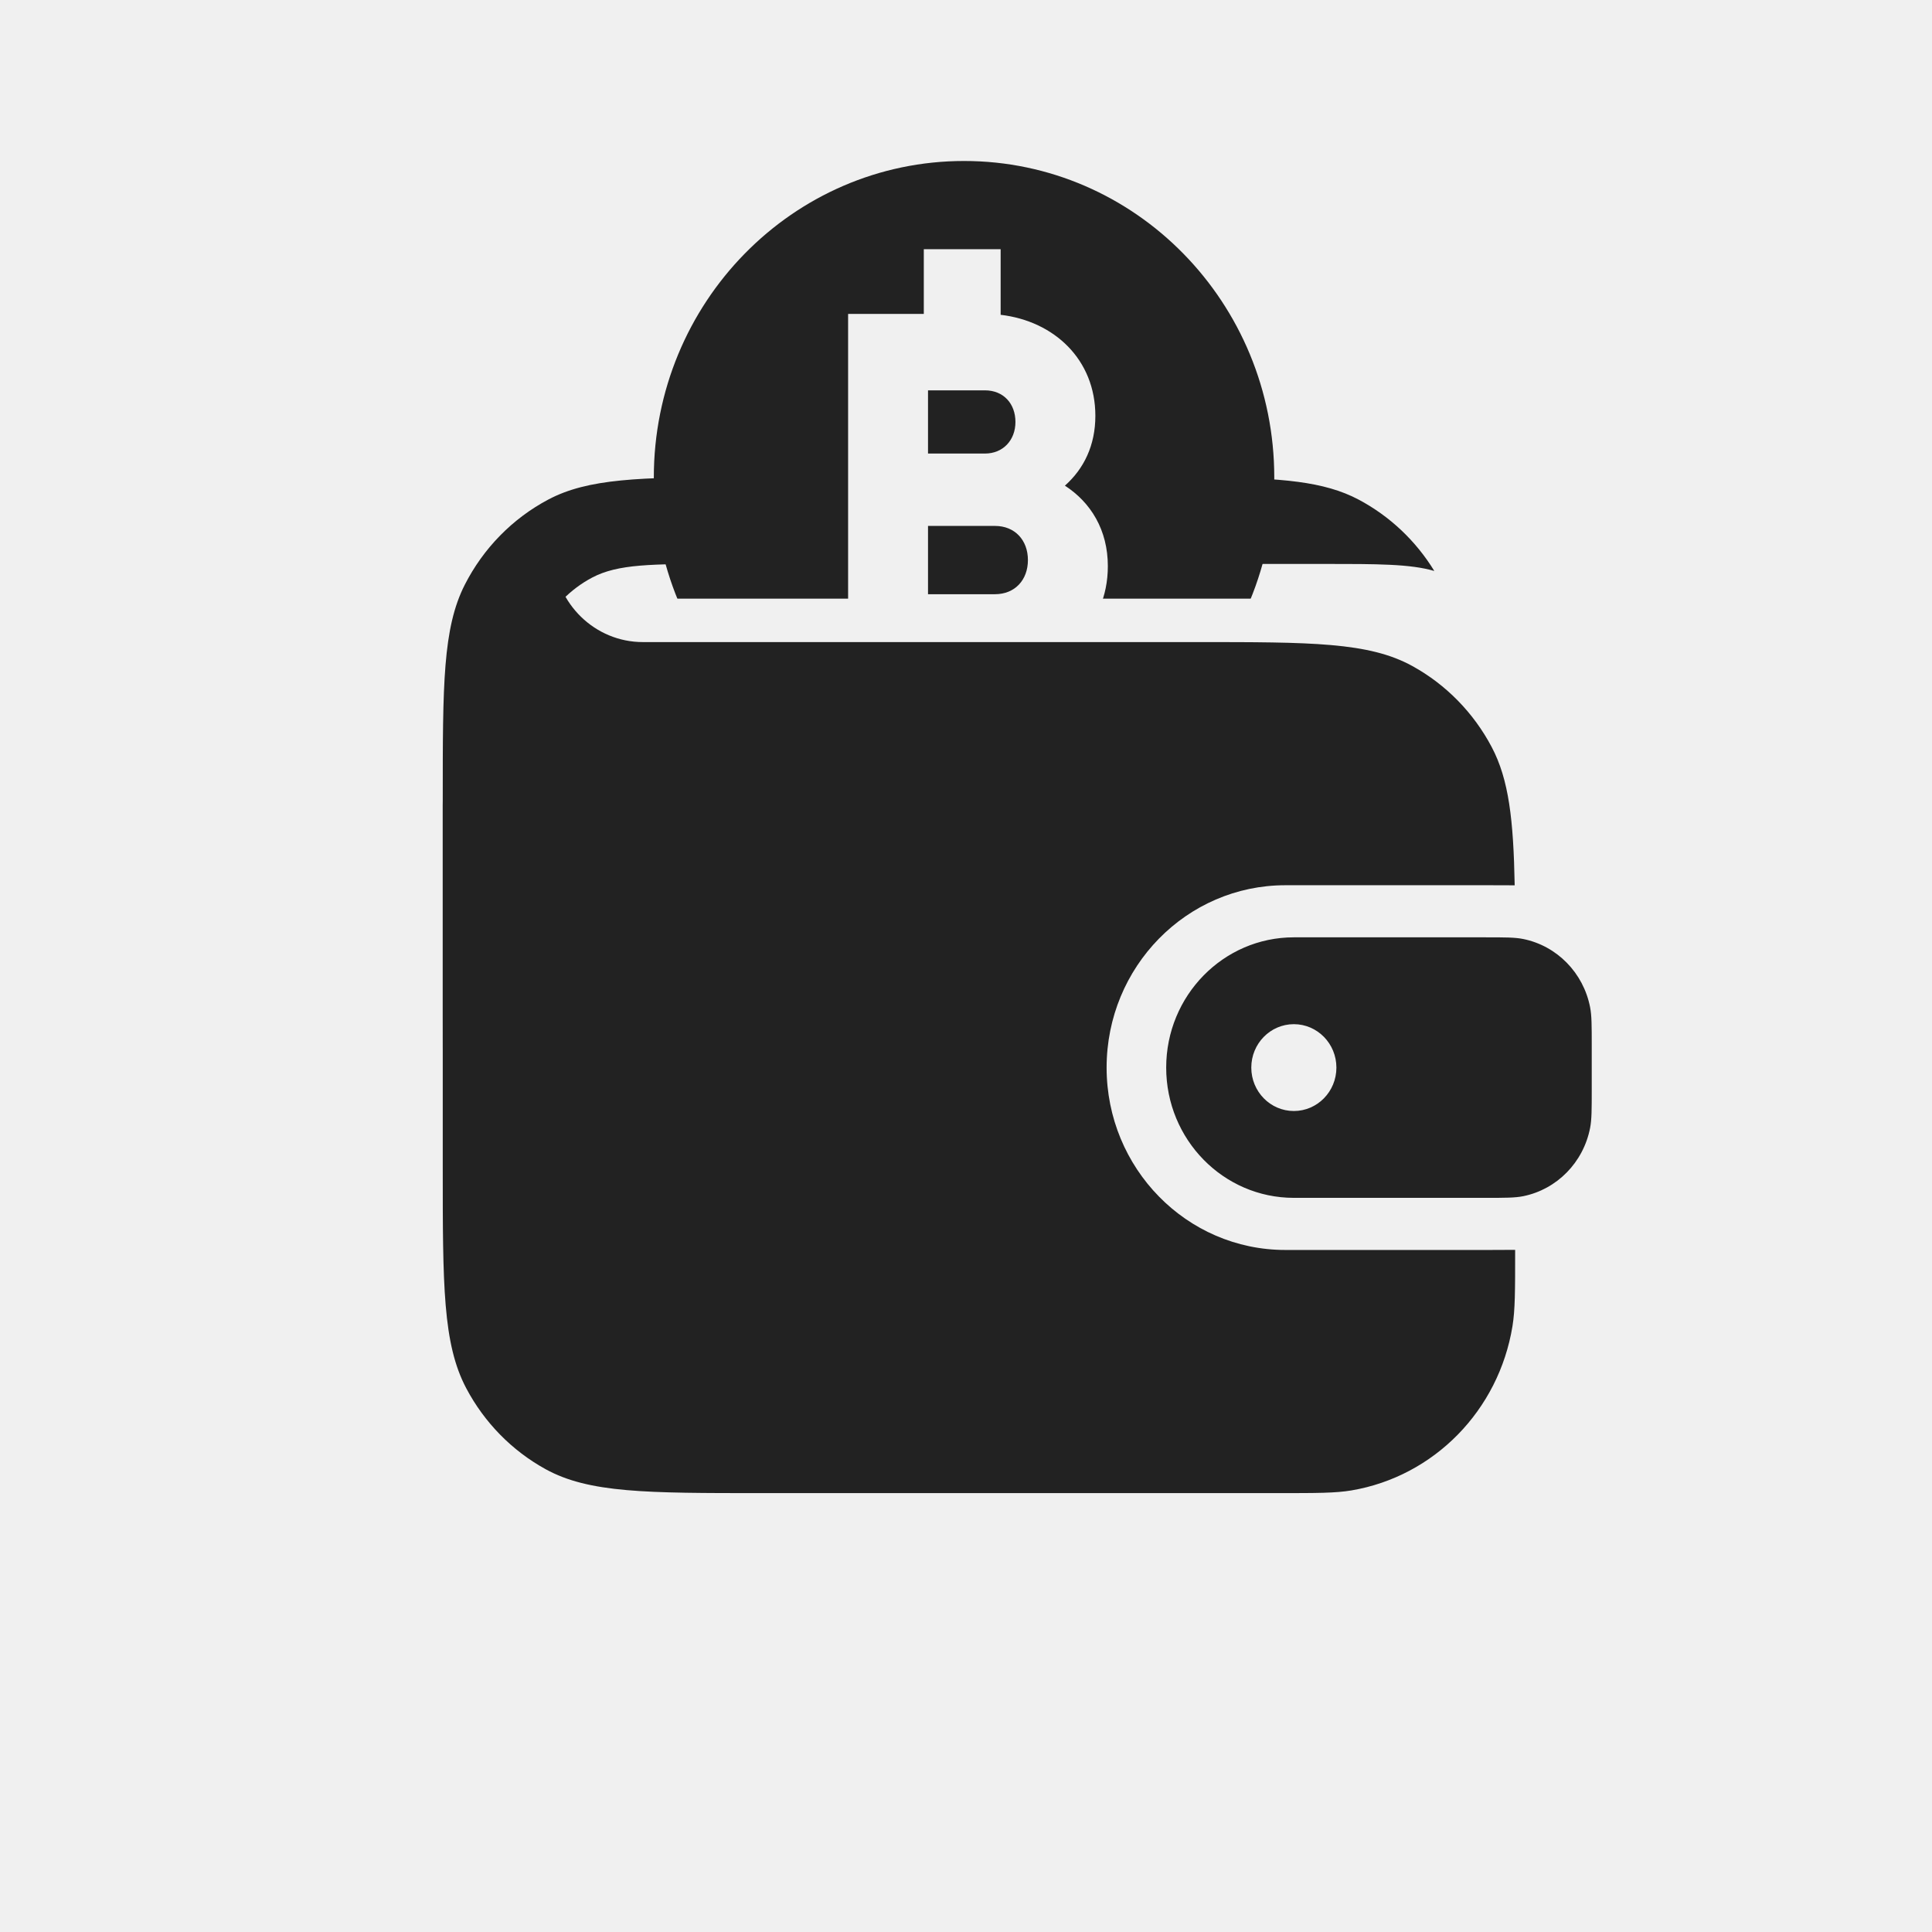
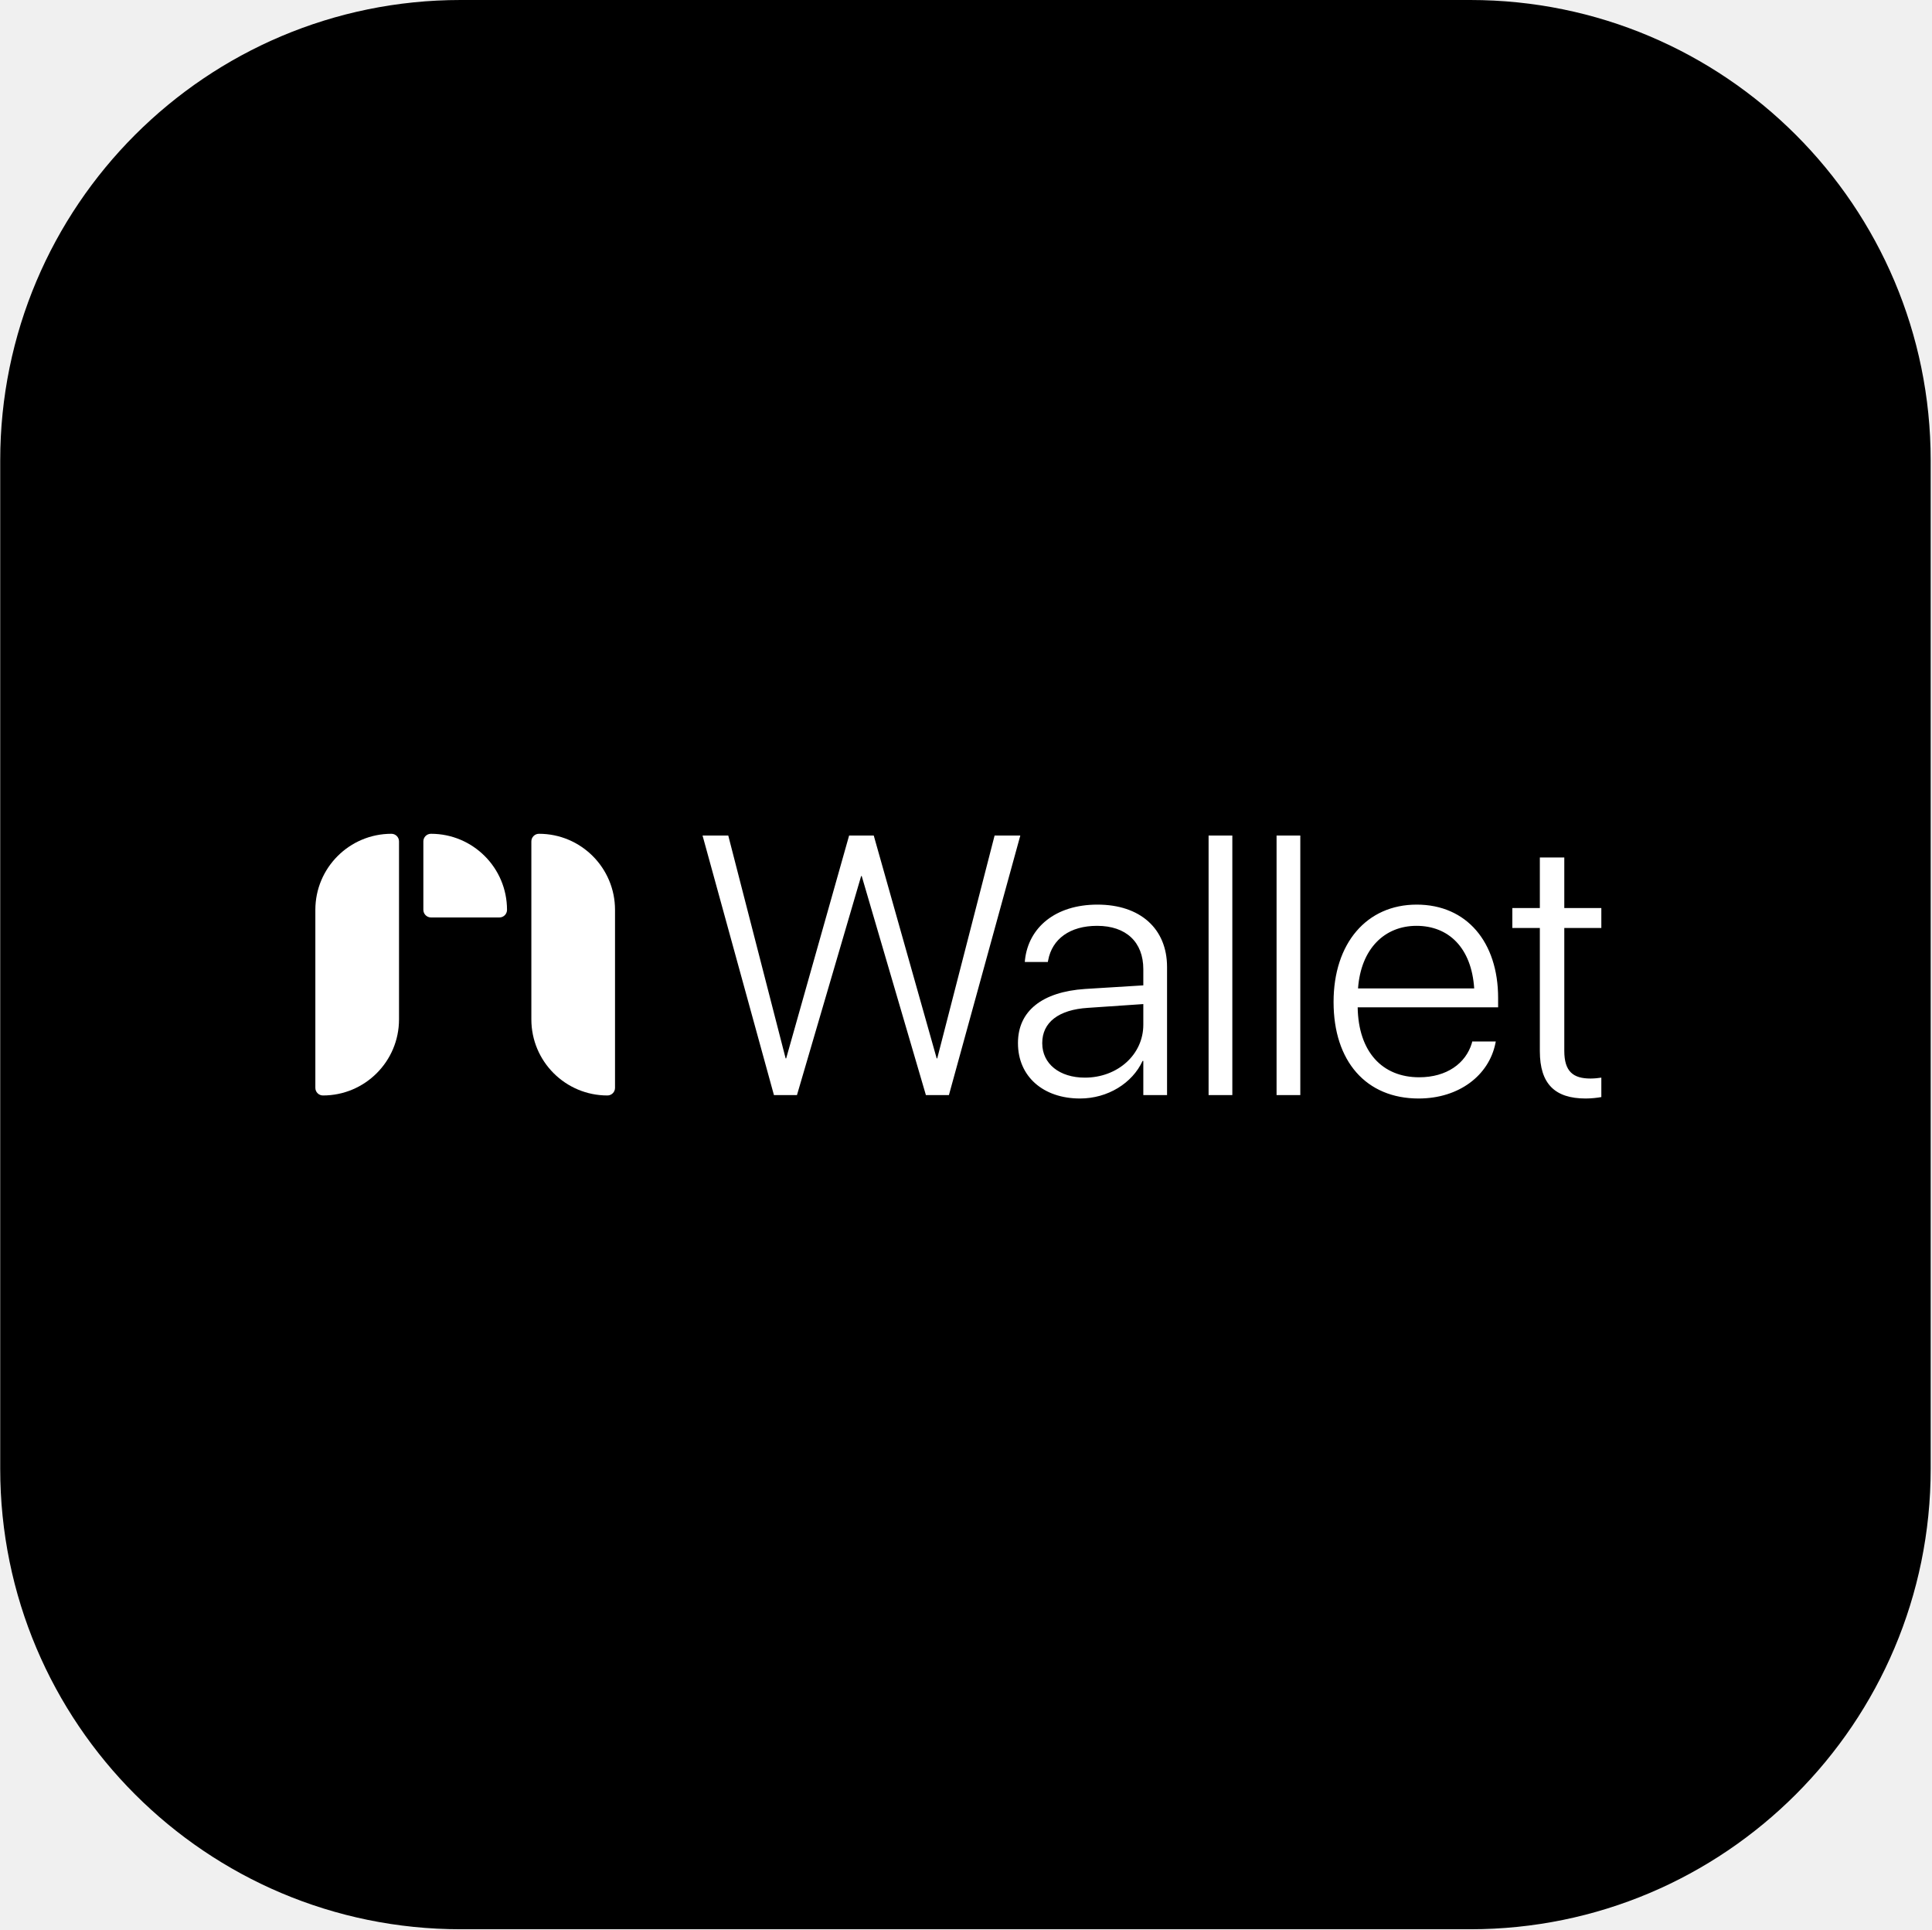
- <svg xmlns="http://www.w3.org/2000/svg" width="144" height="144" viewBox="0 0 144 144" fill="none">
-   <path d="M95.275 111.288H56.782C48.197 111.288 43.905 111.288 40.662 109.502C38.157 108.123 36.102 106.026 34.75 103.47C33 100.161 33 95.781 33 87.022V60.062C33 52.918 36.003 46.117 41.247 41.384C41.424 45.01 44.357 47.857 47.915 47.857H89.147C97.732 47.857 102.024 47.857 105.268 49.642C107.773 51.021 109.828 53.118 111.18 55.675C112.463 58.101 112.805 61.103 112.896 65.986C112.346 65.98 111.728 65.98 111.026 65.98H95.802C88.445 65.98 82.48 72.065 82.48 79.572C82.48 87.079 88.445 93.165 95.802 93.165H111.026C111.742 93.165 112.371 93.165 112.93 93.157V93.274C112.93 96.179 112.93 97.631 112.731 98.845C111.708 105.122 106.887 110.041 100.735 111.086C99.545 111.288 98.122 111.288 95.275 111.288Z" fill="#222222" />
-   <path fill-rule="evenodd" clip-rule="evenodd" d="M96.436 69.863C91.181 69.863 86.921 74.21 86.921 79.572C86.921 84.934 91.181 89.281 96.436 89.281H110.709C112.183 89.281 112.92 89.281 113.533 89.157C116.049 88.646 118.016 86.639 118.517 84.071C118.639 83.446 118.639 82.694 118.639 81.19V77.954C118.639 76.45 118.639 75.698 118.517 75.073C118.016 72.506 116.049 70.499 113.533 69.988C112.92 69.863 112.183 69.863 110.709 69.863H96.436ZM96.436 82.808C98.188 82.808 99.608 81.359 99.608 79.572C99.608 77.785 98.188 76.336 96.436 76.336C94.684 76.336 93.264 77.785 93.264 79.572C93.264 81.359 94.684 82.808 96.436 82.808Z" fill="#222222" />
-   <path fill-rule="evenodd" clip-rule="evenodd" d="M55 35.559C47.673 35.565 43.832 35.662 40.864 37.235C38.2 38.647 36.027 40.864 34.643 43.583C33 46.81 33 51.049 33 59.527V75.022C33 83.5 33 87.739 34.643 90.965C35.77 93.18 37.421 95.062 39.434 96.447C39.344 94.991 39.344 93.193 39.344 90.873V56.621C39.344 51.46 39.344 48.88 40.343 46.916C41.186 45.261 42.509 43.911 44.131 43.052C46.056 42.032 48.584 42.032 53.642 42.032H55V35.559ZM90 42.032H98.631C102.682 42.032 105.11 42.032 106.905 42.556C105.527 40.305 103.579 38.465 101.259 37.235C98.707 35.882 95.508 35.621 90 35.571V42.032Z" fill="#222222" />
-   <mask id="mask0_122_693" style="mask-type:alpha" maskUnits="userSpaceOnUse" x="47" y="5" width="50" height="40">
-     <rect x="47.59" y="5.785" width="48.846" height="38.835" fill="#C4C4C4" />
-   </mask>
-   <g mask="url(#mask0_122_693)">
-     <path fill-rule="evenodd" clip-rule="evenodd" d="M71.855 59.184C84.625 59.184 94.977 48.621 94.977 35.591C94.977 22.562 84.625 11.999 71.855 11.999C59.084 11.999 48.732 22.562 48.732 35.591C48.732 48.621 59.084 59.184 71.855 59.184ZM74.582 18.575H68.855V23.396H63.213V49.987H68.855V55.831H74.582V49.979C79.038 49.798 82.572 46.766 82.572 42.2C82.572 39.503 81.306 37.452 79.371 36.198C80.785 34.944 81.642 33.197 81.642 30.994C81.642 26.799 78.572 23.933 74.582 23.464V18.575ZM75.685 31.45C75.685 30.082 74.791 29.094 73.414 29.094H69.169V33.805H73.414C74.754 33.805 75.685 32.817 75.685 31.45ZM69.169 44.289H74.158C75.647 44.289 76.615 43.225 76.615 41.744C76.615 40.263 75.647 39.199 74.158 39.199H69.169V44.289Z" fill="#222222" />
-   </g>
+ <svg xmlns="http://www.w3.org/2000/svg" width="1259" height="1257" viewBox="0 0 1259 1257" fill="none">
+   <rect x="0.141" width="1258" height="1257" rx="300" fill="black" />
+   <path d="M400.782 592.814C400.782 565.441 378.592 543.25 351.218 543.25C348.481 543.25 346.262 545.469 346.262 548.206V664.186C346.262 691.559 368.452 713.75 395.826 713.75C398.563 713.75 400.782 711.531 400.782 708.794V592.814Z" fill="white" />
+   <path d="M275.881 548.206C275.881 545.469 278.1 543.25 280.837 543.25C308.211 543.25 330.401 565.441 330.401 592.814C330.401 595.551 328.182 597.77 325.445 597.77H280.881C278.12 597.77 275.881 595.532 275.881 592.77V548.206Z" fill="white" />
+   <path d="M205.5 592.814C205.5 565.441 227.691 543.25 255.064 543.25C257.802 543.25 260.021 545.469 260.021 548.206V664.186C260.021 691.559 237.83 713.75 210.457 713.75C207.719 713.75 205.5 711.531 205.5 708.794V592.814Z" fill="white" />
+   <path d="M504.345 713.5L457.821 544.398H474.579L511.962 689.594H512.313L553.329 544.398H569.384L610.399 689.594H610.751L648.134 544.398H664.892L618.368 713.5H603.368L561.532 570.766H561.181L519.345 713.5H504.345ZM703.798 715.727C679.774 715.727 663.368 701.312 663.368 679.75V679.516C663.368 658.773 679.071 646.234 707.079 644.359L745.048 642.016V631.469C745.048 613.891 733.915 603.227 714.931 603.227C697.235 603.227 685.634 611.781 683.056 625.609L682.821 626.781H667.821L667.938 625.375C670.282 604.398 687.626 589.398 715.165 589.398C743.056 589.398 760.517 605.102 760.517 630.062V713.5H745.048V691.234H744.579C737.899 705.766 721.845 715.727 703.798 715.727ZM679.188 679.75C679.188 693.109 690.438 702.133 706.962 702.133C728.29 702.133 745.048 687.133 745.048 667.68V654.203L708.954 656.664C689.853 657.836 679.188 666.156 679.188 679.516V679.75ZM787.587 713.5V544.398H803.056V713.5H787.587ZM831.884 713.5V544.398H847.353V713.5H831.884ZM924.462 715.727C890.243 715.727 869.032 691.469 869.032 652.914V652.797C869.032 614.594 890.595 589.398 923.173 589.398C955.751 589.398 976.259 613.773 976.259 650.219V656.312H884.735C885.204 685.375 900.79 701.898 924.813 701.898C942.743 701.898 955.165 692.875 959.149 679.633L959.384 678.578H974.735L974.501 679.75C970.282 700.609 950.829 715.727 924.462 715.727ZM923.056 603.227C902.313 603.227 886.845 618.109 884.97 644.008H960.673C958.915 617.406 943.915 603.227 923.056 603.227ZM1033.33 715.727C1013.29 715.727 1003.45 706.234 1003.45 684.906V604.633H985.517V591.625H1003.45V558.695H1019.38V591.625H1043.52V604.633H1019.38V684.672C1019.38 698.148 1025.13 702.719 1036.49 702.719C1039.31 702.719 1041.77 702.367 1043.52 702.133V714.789C1041.06 715.258 1037.08 715.727 1033.33 715.727Z" fill="white" />
</svg>
